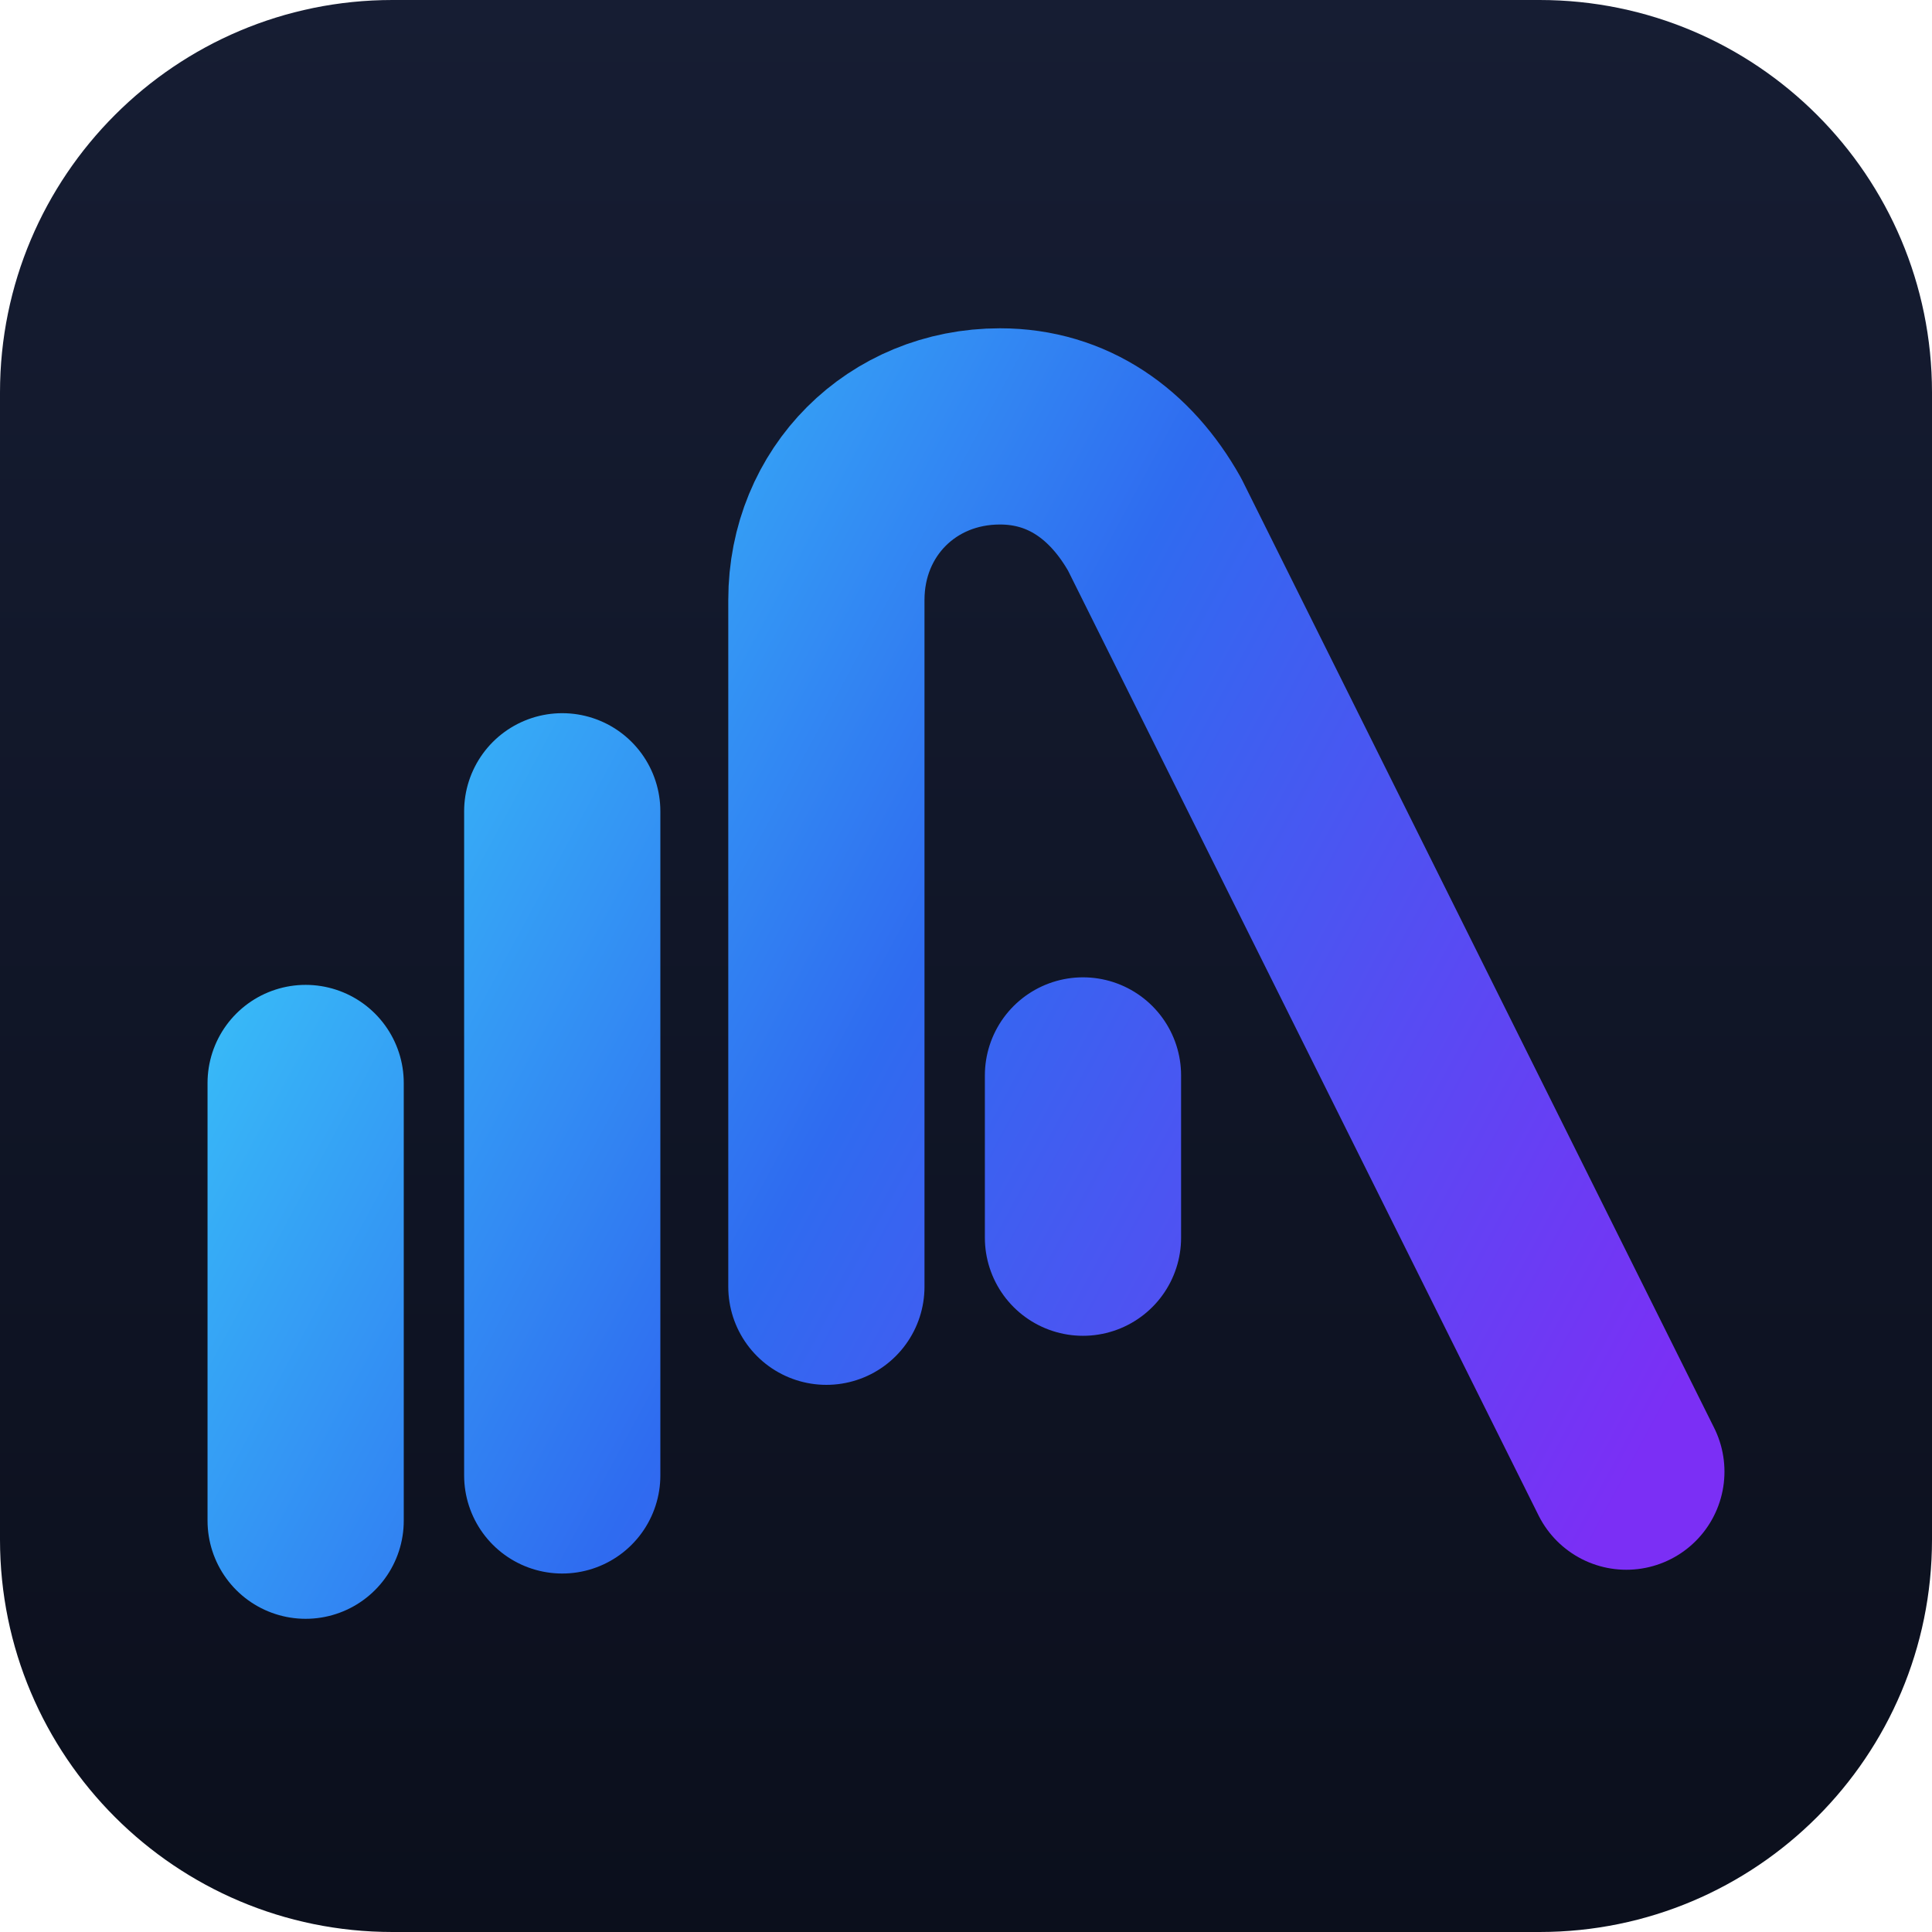
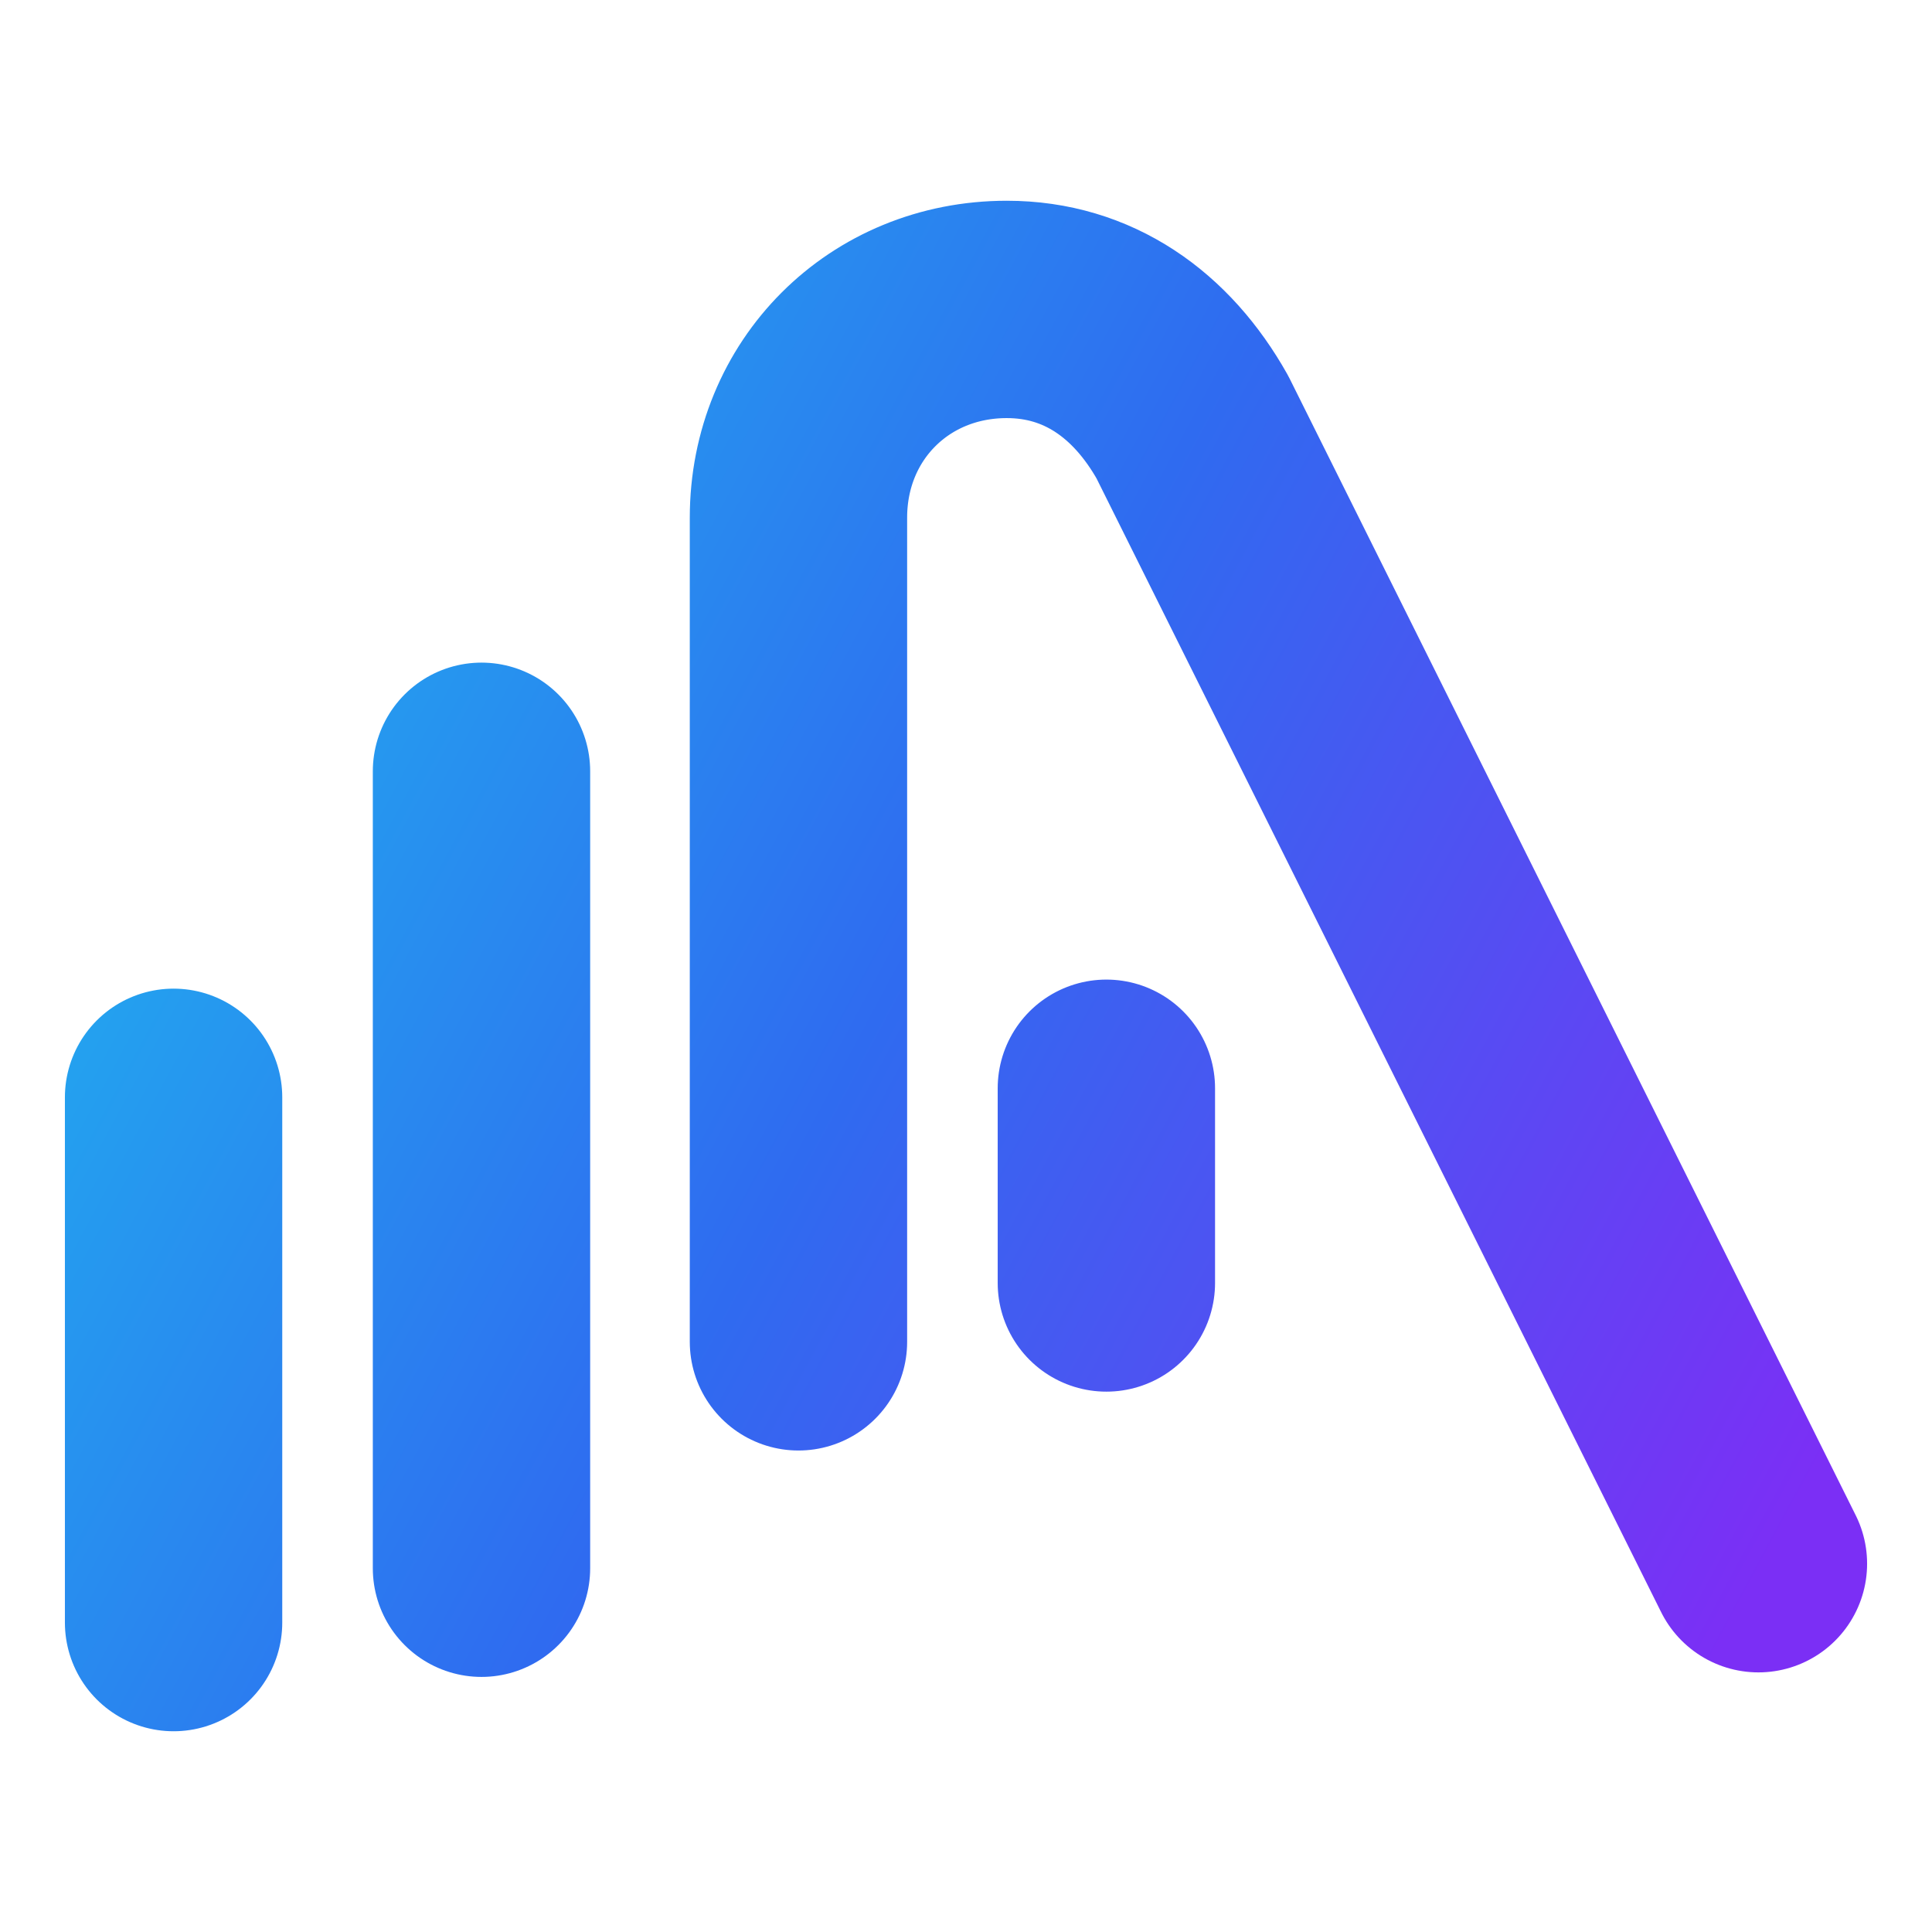
<svg xmlns="http://www.w3.org/2000/svg" viewBox="0 0 512 512">
-   <style>@media (prefers-color-scheme:dark){.tile{fill:url(#bgl)}.c0{stop-color:#1FB6EE}}</style>
+   <style>@media (prefers-color-scheme:dark){.c0{stop-color:#3BD5FA}}</style>
  <defs>
    <linearGradient id="g" gradientUnits="userSpaceOnUse" x1="410" y1="220" x2="800" y2="430">
-       <stop class="c0" offset="0" stop-color="#3BD5FA" />
+       <stop class="c0" offset="0" stop-color="#1FB6EE" />
      <stop offset=".48" stop-color="#2F6BF0" />
      <stop offset="1" stop-color="#7B2FF5" />
    </linearGradient>
-     <linearGradient id="bg" x1="0" y1="0" x2="0" y2="1">
-       <stop offset="0" stop-color="#161D33" />
-       <stop offset="1" stop-color="#0B0F1C" />
-     </linearGradient>
-     <linearGradient id="bgl" x1="0" y1="0" x2="0" y2="1">
-       <stop offset="0" stop-color="#FFFFFF" />
-       <stop offset="1" stop-color="#E9EEFB" />
-     </linearGradient>
  </defs>
-   <rect class="tile" width="512" height="512" rx="104" fill="url(#bg)" />
-   <g transform="translate(256 258) scale(1) translate(-615 -313)">
-     <g fill="none" stroke="url(#g)" stroke-width="52" stroke-linecap="round" stroke-linejoin="round">
+   <g transform="translate(256 256) scale(1.2) translate(-615 -313)">
+     <g fill="none" stroke="url(#g)" stroke-width="48" stroke-linecap="round" stroke-linejoin="round">
      <path d="M440 342V458M508 270V446M646 340V383" />
      <path d="M578 396V214C578 188 598 168 624 168C642 168 656 178 665 194L790 445" />
    </g>
  </g>
</svg>
